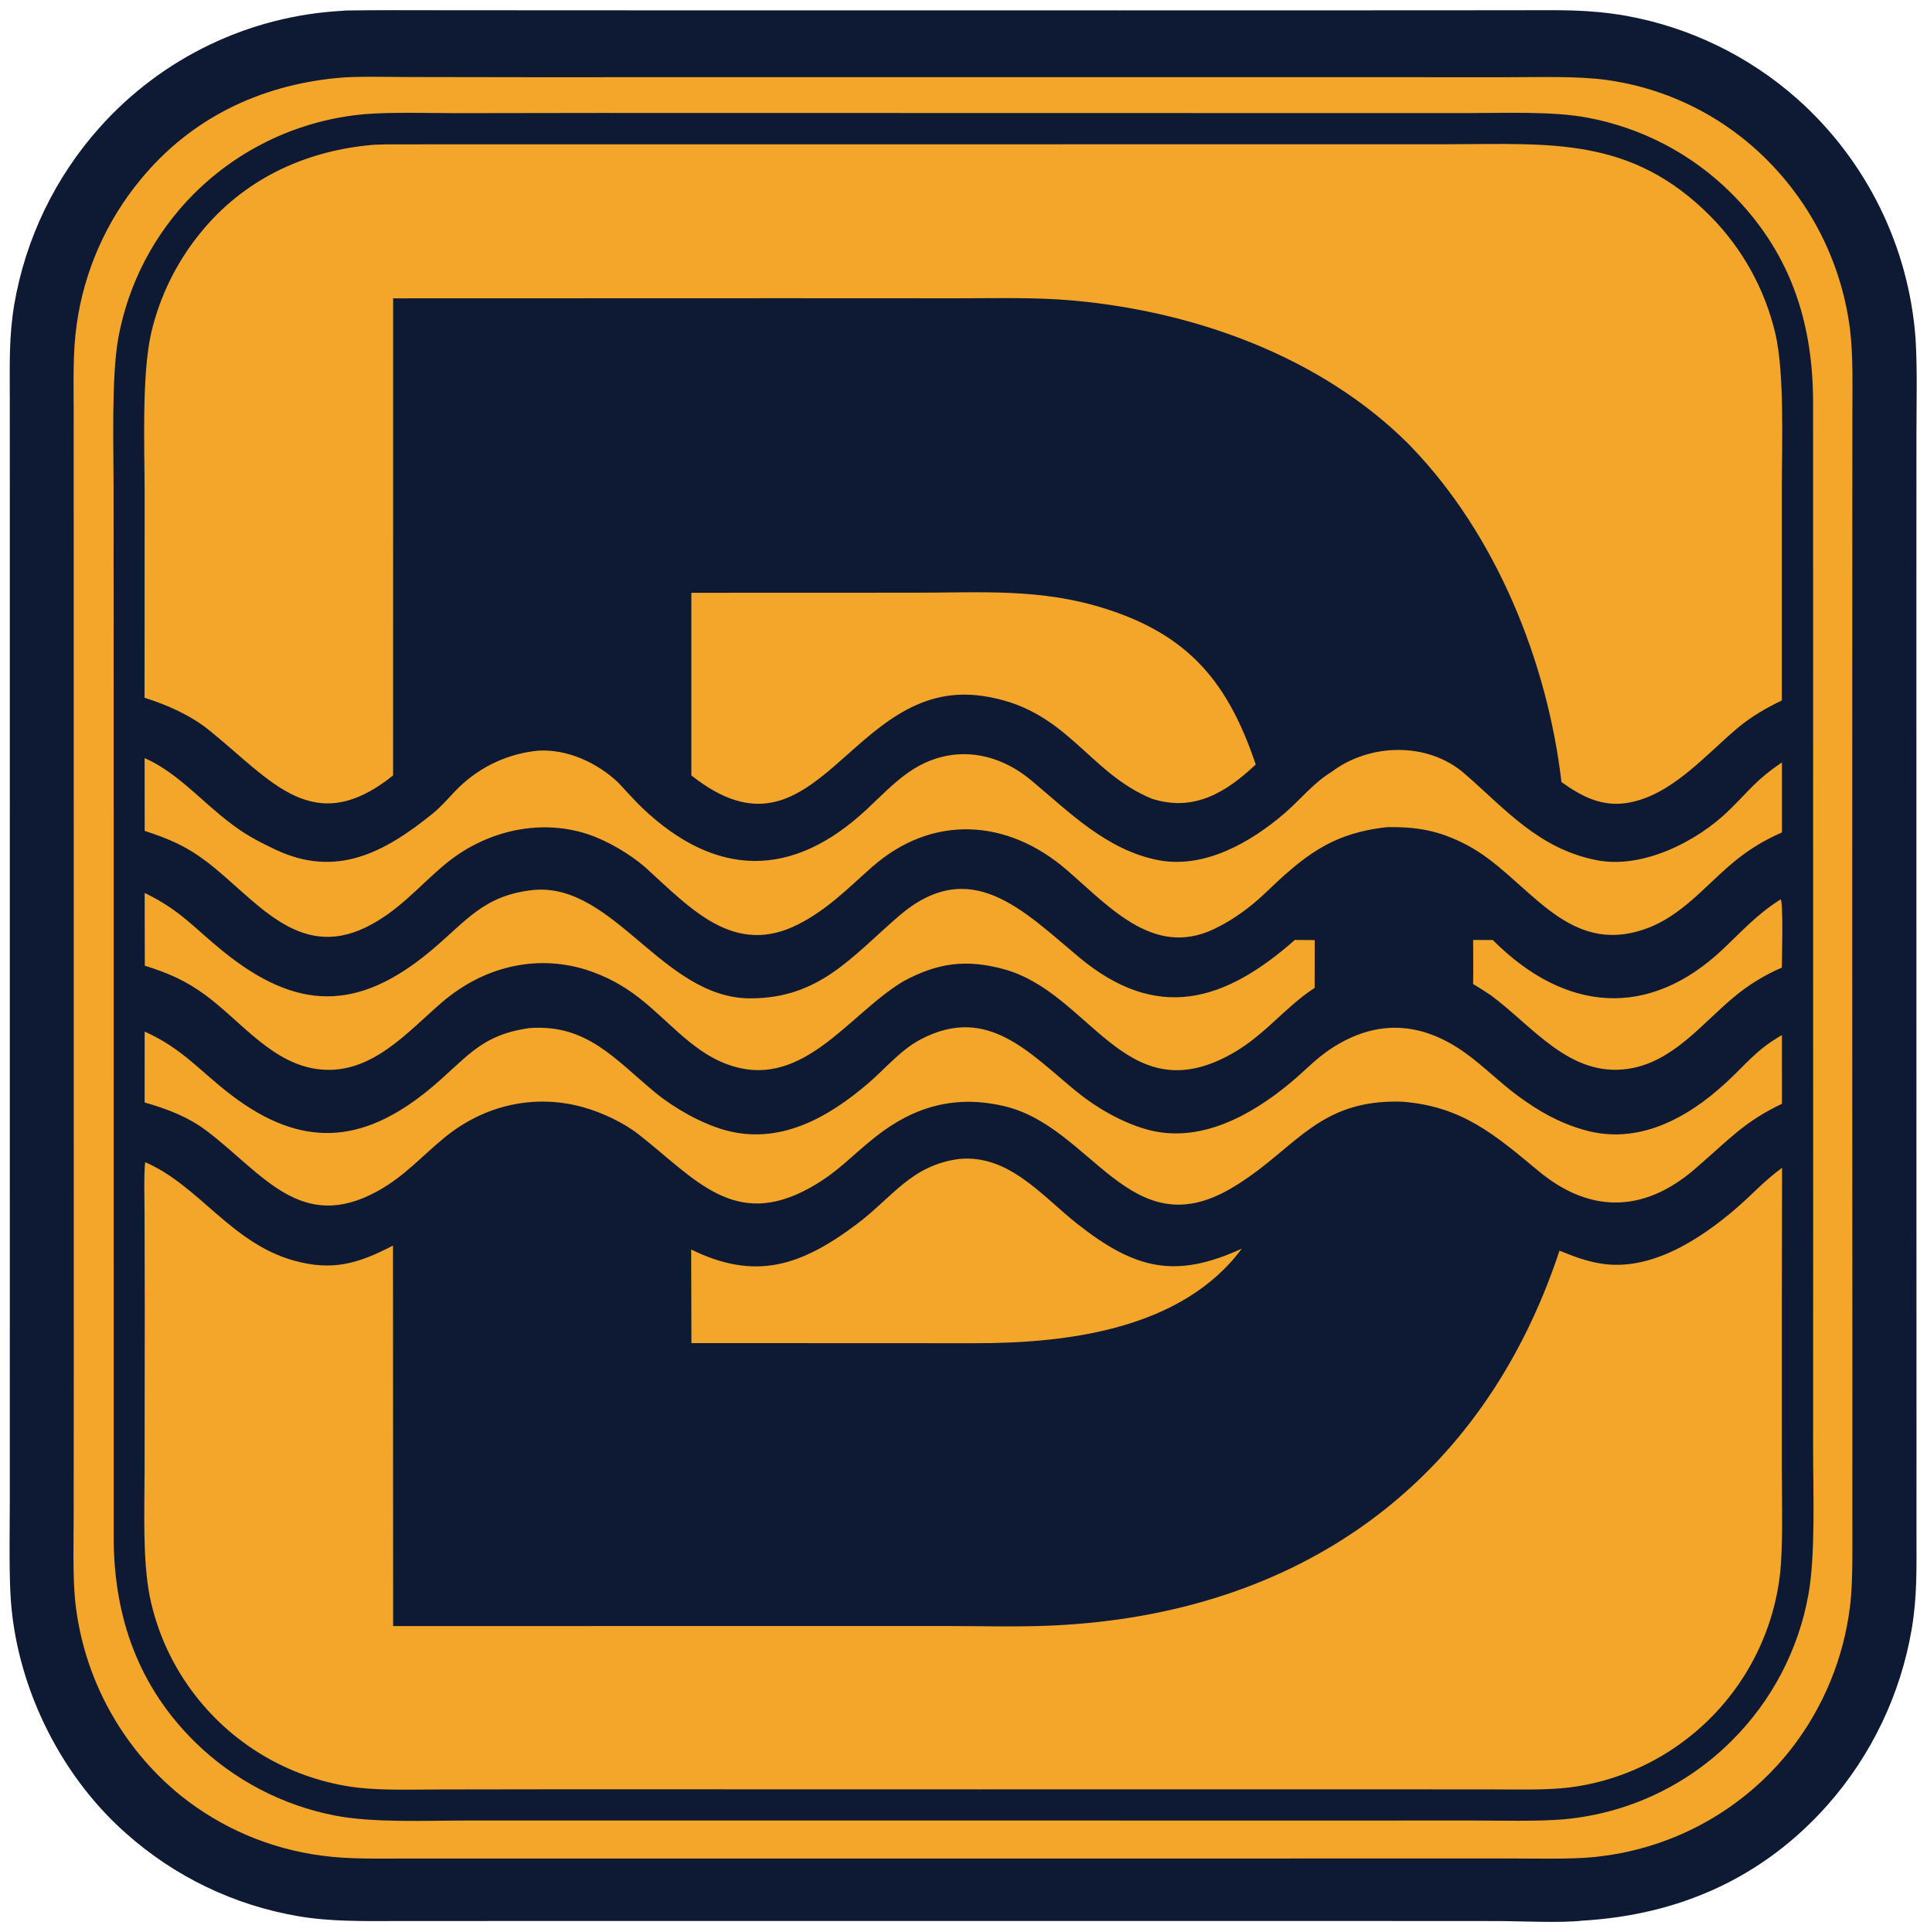
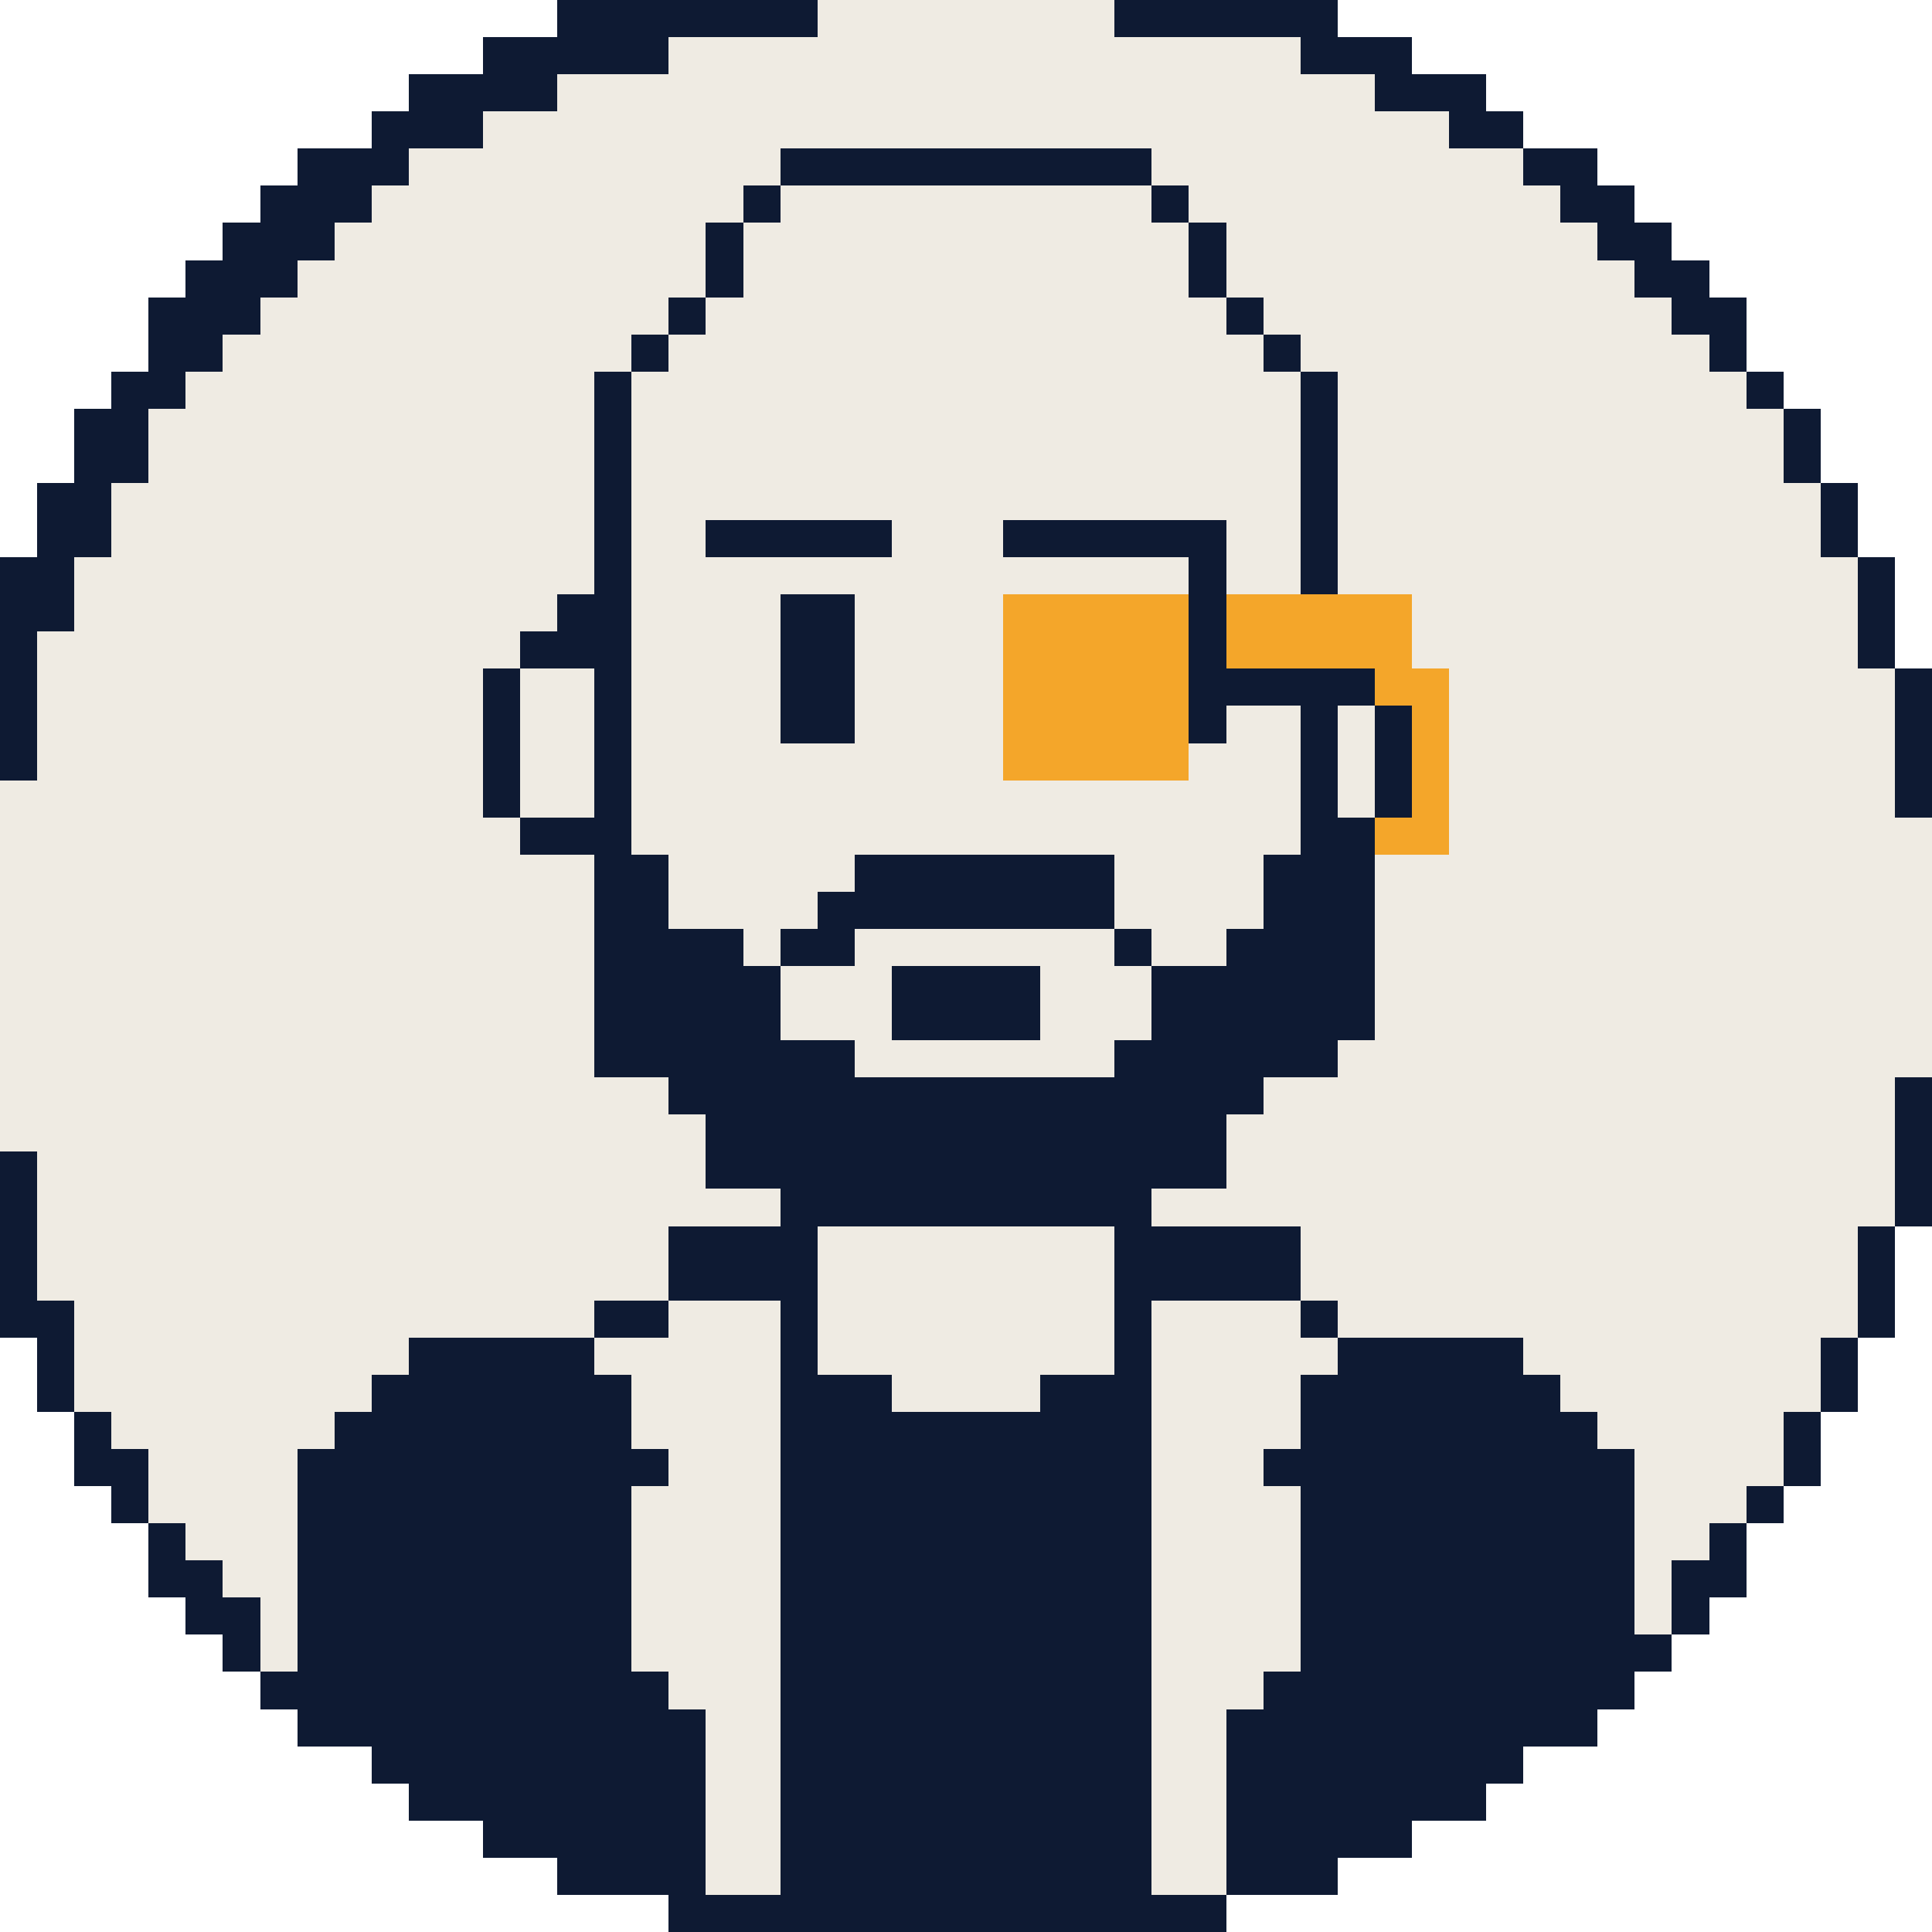
- <svg xmlns="http://www.w3.org/2000/svg" width="1603" height="1608" viewBox="222.7 218.9 1603.5 1607.6">
-   <path fill="#0e1a33" d="M508.13 227.436c.67-.076 1.917-.236 2.865-.25 25.495-.382 51.155-.251 76.635-.216l137.149.077 430.211.046 258.18-.054 76.57-.069c31.82-.003 55.09-.834 86.74 4.67a293.6 293.6 0 0 1 141.88 68.828 296.26 296.26 0 0 1 98.83 200.064c1.54 24.506.73 54.578.72 79.594l-.04 136.189.03 431.855.05 270.52-.01 77.31c-.01 27.56.68 51.37-3.96 78.7a296.2 296.2 0 0 1-70.34 146.81c-53.72 60.42-123.31 91.21-203.39 95.96-19.18 2.14-50.88.4-70.86.37l-132.41-.07-417.886-.01-284.163.03-82.767.04c-27.187.01-54.186.57-81.102-4.02a288.06 288.06 0 0 1-143.939-69.42c-55.644-49.29-91.946-124.8-95.725-198.89-1.223-23.99-.533-54.14-.54-78.63l.011-141.83.009-432.653-.008-267.34-.033-76.587c-.004-26.796-.749-49.679 3.716-76.401a296.4 296.4 0 0 1 71.099-147.497 291.52 291.52 0 0 1 202.478-97.126" />
-   <path fill="#f4a62a" d="M503.109 283.402c14.993-1.65 43.278-.862 59.057-.827l101.198.16 346.516-.051 359.15.038 109.92.01c25.13-.026 56.28-1.008 80.51 2.193a233.5 233.5 0 0 1 111.96 47.111 242.37 242.37 0 0 1 91.24 161.003c2.63 21.672 1.94 47.629 1.91 69.683l-.04 93.53-.06 334.544.1 373.754-.02 117.21c-.06 21.77.7 53.16-1.92 74a241.2 241.2 0 0 1-48.57 118.24 237.6 237.6 0 0 1-160.23 90.06c-1.32.19-2.65.35-3.98.49-19.16 1.97-50.01 1.18-69.76 1.19l-116.21.02-379.856.02-327.828.01-94.343-.02c-23.471-.01-48.425.77-71.558-2.41a236.67 236.67 0 0 1-117.049-49.9 241.4 241.4 0 0 1-87.952-161.88c-2.12-21.36-1.301-50.15-1.275-72.13l.084-116.58-.026-382.78-.033-325.143-.02-93.761c-.001-23.788-.835-49.146 2.501-72.57a241.93 241.93 0 0 1 53.27-120.77c41.615-50.625 98.641-78.214 163.314-84.444" />
-   <path fill="#0e1a33" d="m721.404 312.491 581.036.104 141.53.007c30.19-.016 71.81-1.675 100.09 3.814a228.98 228.98 0 0 1 119.18 62.336c48.78 48.383 68.3 105.894 68.64 173.408l.06 682.13-.03 191c0 35.26 2.04 88.23-3.95 120.89a228.53 228.53 0 0 1-63.54 121.26 226.2 226.2 0 0 1-140.09 65.69c-21.36 1.87-53.58 1-75.8 1.01l-115.51.02-572.708-.03-149.83.01c-33.348.01-76.768 2.02-108.51-4.05a228.46 228.46 0 0 1-116.653-60.97c-47.208-46.3-67.527-103.7-67.973-168.87l-.023-683.392-.076-192.707c-.014-34.262-1.839-92.258 3.906-124.178a227.7 227.7 0 0 1 62.346-119.544 229.26 229.26 0 0 1 143.052-66.944c21.301-1.806 54.834-.851 77.014-.829z" />
-   <path fill="#f4a62a" d="M529.496 339.389c7.273-.938 23.384-.752 30.887-.769l52.631-.017 180.817.009 634.129-.08c84.65-.053 152.13-6.928 218.51 59.971a206.4 206.4 0 0 1 53.91 97.272c7.89 33.156 5.48 93.564 5.48 130.25v175.61c-12.9 6.141-25.19 13.278-36.23 22.457-27.03 22.477-55.01 56.221-91.41 62.653-21.79 3.85-38.65-4.971-55.8-17.176-11.65-100.066-54.33-205.651-124.79-278.855a121 121 0 0 0-3.15-3.261c-72.74-72.142-176.76-109.416-277.28-118.67-32.92-3.031-64.26-1.961-97.26-1.989l-143.64-.062-326.355.095-.041 397.233c-66.448 53.102-101.076 4.312-153.102-37.662-15.489-12.497-34.875-21.047-53.771-27.034l.055-170.49c-.057-38.501-2.5-97.832 5.436-133.139a206.1 206.1 0 0 1 41.181-83.63c35.311-43.429 84.659-67.19 139.793-72.716M343.543 1186.05c44.536 19.14 71.565 67.32 123.664 81.87 32.179 8.99 53.662 2.62 82.613-12.46l.117 316.8 319.296-.06 142.257.01c29.1 0 58.89.93 87.91-.44 203.49-9.61 356.93-117.26 421.41-312.08 11.29 4.65 22.7 8.92 34.82 10.82 41.48 6.49 82.55-20.45 112.56-46.35 13.84-11.95 22.08-21.82 37.87-33.45l-.19 109.79.01 142.67c.02 24.79 1.05 60.81-1.39 84.62-5.89 53.71-33 102.84-75.29 136.47a200.73 200.73 0 0 1-99.22 42.25c-19.18 2.49-45.03 1.73-65.01 1.72l-97.69-.06-329.9.03-347.955-.07-99.234.14c-21.998.07-48.653.93-69.947-1.53a201.36 201.36 0 0 1-134.62-76.28 199.3 199.3 0 0 1-38.315-83.08c-6.031-31.26-4.299-71.7-4.26-104.39l.146-135.34-.179-79.01c-.036-10.59-.653-33.04.527-42.59" />
-   <path fill="#f4a62a" d="M670.906 843.405c24.198-1.374 49.001 10.102 66.34 26.533 6.685 7.02 13.314 14.72 20.283 21.335 61.215 58.095 124.713 58.802 186.549 1.076 11.171-10.428 22.405-22.23 35.083-31.022 33.029-22.986 71.519-18.553 101.829 6.742 32.17 26.839 62.6 57.884 105.49 66.426 38.45 7.658 77.51-14.805 105.58-39.028 13.2-11.383 23.74-25.044 38.94-34.323 31.45-23.881 79.82-25.449 110.7 1.339 34.16 29.635 61.53 62.569 110.07 72.121 37.97 7.474 83.33-15.288 110.22-41.591 17.76-17.376 22.18-25.009 43.95-39.831l.02 58.34a163.2 163.2 0 0 0-41.71 25.925c-22.58 18.995-42.36 43.971-71.97 54.393-67.5 23.75-98.33-43.542-148.72-69.953-22.82-11.962-41.46-15.248-66.49-14.755-46.94 5.185-69.49 24.487-102.34 55.877-10.36 9.899-24.24 20.156-36.93 26.618-52.56 28.633-90.16-14.924-127.15-46.893-49.44-42.734-111.958-46.603-162.079-2.444-20.122 17.728-36.64 34.909-60.819 47.41-54.136 27.99-90.552-13.397-127.856-47.062-12.707-11.131-31.986-22.532-48.35-27.828-41.229-13.343-86.249-1.808-118.93 25.676-22.211 18.679-38.56 38.864-65.097 51.867-57.412 28.127-92.169-23.565-132.667-54.401-17.525-13.343-31.431-19.009-51.723-25.769l-.062-60.58c23.676 10.302 42.729 30.673 62.586 47.136 17.045 14.131 26.724 19.689 45.984 28.876 50.65 24.159 90.768 2.935 131.216-29.812 8.562-6.931 14.192-14.477 21.982-21.96a109.47 109.47 0 0 1 66.071-30.438M663.888 1074.35c47.441-3.28 70.662 26.01 104.157 53.66 15.535 12.83 38.223 25.73 57.922 31.27 45.497 12.8 86.112-10.3 119.702-39.16 14.654-12.59 26.683-27.66 43.925-36.61 55.446-28.77 90.006 11.82 129.746 44.16 16.3 13.27 37.15 25.13 57.22 30.91 44.1 12.72 87.32-11.24 120.32-38.7 14.95-12.45 23.22-22.76 41.08-32.84 36.17-20.44 71.09-15.77 104.31 7.97 15.32 10.95 29.13 25.05 44.42 36.21 17.47 12.75 33.64 21.91 54.31 27.89 44.9 13 85.87-9.33 118.25-39.13 17.48-16.09 25.23-27.47 46.67-39.75l.04 57.2c-31.06 14.72-44 29.68-69.1 51.3-42.43 38.62-88.65 41.99-133.63 4.6-36.15-30.05-63.55-53.86-113.41-57.66-71.54-2.38-89.15 40.97-142.37 72.16-84.47 49.51-115.73-51.14-188.66-68.4-40.36-9.55-74.892-.16-107.362 25.52-20.442 16.17-30.995 29.17-53.932 42.07-63.519 35.73-96.145-7.21-143.166-44.09-12.555-9.85-30.613-18.33-46.284-22.68-40.982-11.38-82.663-1.47-115.334 25.29-19.476 15.96-33.346 32.24-55.584 44.52-64.027 35.38-95.792-14.77-142.299-50.02-15.535-11.77-33.136-18.44-51.751-23.71l.031-59.02c31.626 14.13 45.999 33.01 72.548 53.16 57.605 43.72 107.873 41.03 163.554-4.38 31.326-25.54 42.075-46.04 84.677-51.74" />
-   <path fill="#f4a62a" d="m798.174 711.97 185.596-.064c56.03.054 105.04-3.922 159.41 13.438 69.99 22.347 101.93 62.027 124.78 129.588-24.92 23.517-51.65 39.584-86.3 28.555-54.37-22.15-70.84-75.74-141.69-85.698-110.264-15.497-136.755 149.552-241.79 66.233zM666.94 959.38c66.894-5.992 107.649 90.3 180.348 90.26 57.261-.03 83.834-34.12 123.351-68.309 59.631-51.594 103.571-4.851 150.271 34.109 64.81 54.06 121.05 37.32 179.58-14.43l16.57.11-.06 39.81c-26.49 17.18-42.65 41.52-73.74 57.42-84.93 43.43-113.74-53.24-184.53-72.87-31.88-8.83-55.8-5.31-84.033 9.93-46.442 27.62-85.378 94.05-149.486 68.05-27.539-11.17-47.432-36.34-70.502-54.2a139.7 139.7 0 0 0-44.11-23.45c-42.854-13.33-86.283-1.76-119.819 26.98-28.879 24.75-58.265 59.84-100.676 56.11-39.692-3.49-66.009-39.45-95.867-61.58-16.719-12.4-31.406-18.73-51.006-24.88l-.122-60.576c29.838 14.456 40.654 28.712 65.454 48.756 61.061 49.36 111.653 50.31 172.386-.27 29.889-24.894 43.94-46.551 85.991-50.97M1021 1183.35c41.43-3.97 69.03 30.83 98.33 53.96 48.4 38.22 81.9 45.97 137.02 20.71-49.77 67.14-145.08 78.87-222.85 78.74l-235.281-.1-.194-77.93c53.32 26.2 91.171 13.83 137.518-20.88 30.213-22.64 45.388-49.15 85.457-54.5M1704.97 967.151c2.2 4.294.98 48.779.9 56.889a161 161 0 0 0-39.89 24.53c-26.72 22.09-50.94 54.34-88.18 59.76-48.76 7.11-79.34-35.7-114.51-61.51-4.73-3.16-9.53-6.2-14.4-9.13.24-11.97.03-24.61.02-36.64l16.32-.02c60.03 60.21 129.84 66.37 192.05 7.24 16.16-15.366 28.53-29.079 47.69-41.119" />
+ <svg xmlns="http://www.w3.org/2000/svg" shape-rendering="crispEdges" viewBox="0 0 52 52">
+   <path fill="#0e1a33" d="M15 0h7v1h-7zM30 0h6v1h-6zM13 1h5v1h-5zM35 1h3v1h-3zM11 2h4v1h-4zM37 2h3v1h-3zM10 3h3v1h-3zM39 3h2v1h-2zM8 4h3v1H8zM21 4h10v1H21zM41 4h2v1h-2zM7 5h3v1H7zM20 5h1v1h-1zM31 5h1v1h-1zM42 5h2v1h-2zM6 6h3v1H6zM19 6h1v1h-1zM32 6h1v1h-1zM43 6h2v1h-2zM5 7h3v1H5zM19 7h1v1h-1zM32 7h1v1h-1zM44 7h2v1h-2zM4 8h3v1H4zM18 8h1v1h-1zM33 8h1v1h-1zM45 8h2v1h-2zM4 9h2v1H4zM17 9h1v1h-1zM34 9h1v1h-1zM46 9h1v1h-1zM3 10h2v1H3zM16 10h1v1h-1zM35 10h1v1h-1zM47 10h1v1h-1zM2 11h2v1H2zM16 11h1v1h-1zM35 11h1v1h-1zM48 11h1v1h-1zM2 12h2v1H2zM16 12h1v1h-1zM35 12h1v1h-1zM48 12h1v1h-1zM1 13h2v1H1zM16 13h1v1h-1zM35 13h1v1h-1zM49 13h1v1h-1zM1 14h2v1H1zM16 14h1v1h-1zM19 14h5v1h-5zM27 14h6v1h-6zM35 14h1v1h-1zM49 14h1v1h-1zM0 15h2v1H0zM16 15h1v1h-1zM32 15h1v1h-1zM35 15h1v1h-1zM50 15h1v1h-1zM0 16h2v1H0zM15 16h2v1h-2zM21 16h2v1h-2zM32 16h1v1h-1zM50 16h1v1h-1zM0 17h1v1H0zM14 17h3v1h-3zM21 17h2v1h-2zM32 17h1v1h-1zM50 17h1v1h-1zM0 18h1v1H0zM13 18h1v1h-1zM16 18h1v1h-1zM21 18h2v1h-2zM32 18h5v1h-5zM51 18h1v1h-1zM0 19h1v1H0zM13 19h1v1h-1zM16 19h1v1h-1zM21 19h2v1h-2zM32 19h1v1h-1zM35 19h1v1h-1zM37 19h1v1h-1zM51 19h1v1h-1zM0 20h1v1H0zM13 20h1v1h-1zM16 20h1v1h-1zM35 20h1v1h-1zM37 20h1v1h-1zM51 20h1v1h-1zM13 21h1v1h-1zM16 21h1v1h-1zM35 21h1v1h-1zM37 21h1v1h-1zM51 21h1v1h-1zM14 22h3v1h-3zM35 22h2v1h-2zM16 23h2v1h-2zM23 23h7v1h-7zM34 23h3v1h-3zM16 24h2v1h-2zM22 24h8v1h-8zM34 24h3v1h-3zM16 25h4v1h-4zM21 25h2v1h-2zM30 25h1v1h-1zM33 25h4v1h-4zM16 26h5v1h-5zM24 26h4v1h-4zM31 26h6v1h-6zM16 27h5v1h-5zM24 27h4v1h-4zM31 27h6v1h-6zM16 28h7v1h-7zM30 28h6v1h-6zM18 29h16v1H18zM51 29h1v1h-1zM19 30h14v1H19zM51 30h1v1h-1zM0 31h1v1H0zM19 31h14v1H19zM51 31h1v1h-1zM0 32h1v1H0zM21 32h10v1H21zM51 32h1v1h-1zM0 33h1v1H0zM18 33h4v1h-4zM30 33h5v1h-5zM50 33h1v1h-1zM0 34h1v1H0zM18 34h4v1h-4zM30 34h5v1h-5zM50 34h1v1h-1zM0 35h2v1H0zM16 35h2v1h-2zM21 35h1v1h-1zM30 35h1v1h-1zM35 35h1v1h-1zM50 35h1v1h-1zM1 36h1v1H1zM11 36h5v1h-5zM21 36h1v1h-1zM30 36h1v1h-1zM36 36h5v1h-5zM49 36h1v1h-1zM1 37h1v1H1zM10 37h7v1h-7zM21 37h3v1h-3zM28 37h3v1h-3zM35 37h7v1h-7zM49 37h1v1h-1zM2 38h1v1H2zM9 38h8v1H9zM21 38h10v1H21zM35 38h8v1h-8zM48 38h1v1h-1zM2 39h2v1H2zM8 39h10v1H8zM21 39h10v1H21zM34 39h10v1H34zM48 39h1v1h-1zM3 40h1v1H3zM8 40h9v1H8zM21 40h10v1H21zM35 40h9v1h-9zM47 40h1v1h-1zM4 41h1v1H4zM8 41h9v1H8zM21 41h10v1H21zM35 41h9v1h-9zM46 41h1v1h-1zM4 42h2v1H4zM8 42h9v1H8zM21 42h10v1H21zM35 42h9v1h-9zM45 42h2v1h-2zM5 43h2v1H5zM8 43h9v1H8zM21 43h10v1H21zM35 43h9v1h-9zM45 43h1v1h-1zM6 44h1v1H6zM8 44h9v1H8zM21 44h10v1H21zM35 44h10v1H35zM7 45h11v1H7zM21 45h10v1H21zM34 45h10v1H34zM8 46h11v1H8zM21 46h10v1H21zM33 46h10v1H33zM10 47h9v1h-9zM21 47h10v1H21zM33 47h8v1h-8zM11 48h8v1h-8zM21 48h10v1H21zM33 48h7v1h-7zM13 49h6v1h-6zM21 49h10v1H21zM33 49h5v1h-5zM15 50h4v1h-4zM21 50h10v1H21zM33 50h3v1h-3zM18 51h15v1H18z" />
+   <path fill="#efebe3" d="M22 0h8v1h-8zM18 1h17v1H18zM15 2h22v1H15zM13 3h26v1H13zM11 4h10v1H11zM31 4h10v1H31zM10 5h10v1H10zM21 5h10v1H21zM32 5h10v1H32zM9 6h10v1H9zM20 6h12v1H20zM33 6h10v1H33zM8 7h11v1H8zM20 7h12v1H20zM33 7h11v1H33zM7 8h11v1H7zM19 8h14v1H19zM34 8h11v1H34zM6 9h11v1H6zM18 9h16v1H18zM35 9h11v1H35zM5 10h11v1H5zM17 10h18v1H17zM36 10h11v1H36zM4 11h12v1H4zM17 11h18v1H17zM36 11h12v1H36zM4 12h12v1H4zM17 12h18v1H17zM36 12h12v1H36zM3 13h13v1H3zM17 13h18v1H17zM36 13h13v1H36zM3 14h13v1H3zM17 14h2v1h-2zM24 14h3v1h-3zM33 14h2v1h-2zM36 14h13v1H36zM2 15h14v1H2zM17 15h15v1H17zM33 15h2v1h-2zM36 15h14v1H36zM2 16h13v1H2zM17 16h4v1h-4zM23 16h4v1h-4zM38 16h12v1H38zM1 17h13v1H1zM17 17h4v1h-4zM23 17h4v1h-4zM38 17h12v1H38zM1 18h12v1H1zM14 18h2v1h-2zM17 18h4v1h-4zM23 18h4v1h-4zM39 18h12v1H39zM1 19h12v1H1zM14 19h2v1h-2zM17 19h4v1h-4zM23 19h4v1h-4zM33 19h2v1h-2zM36 19h1v1h-1zM39 19h12v1H39zM1 20h12v1H1zM14 20h2v1h-2zM17 20h10v1H17zM32 20h3v1h-3zM36 20h1v1h-1zM39 20h12v1H39zM0 21h13v1H0zM14 21h2v1h-2zM17 21h18v1H17zM36 21h1v1h-1zM39 21h12v1H39zM0 22h14v1H0zM17 22h18v1H17zM39 22h13v1H39zM0 23h16v1H0zM18 23h5v1h-5zM30 23h4v1h-4zM37 23h15v1H37zM0 24h16v1H0zM18 24h4v1h-4zM30 24h4v1h-4zM37 24h15v1H37zM0 25h16v1H0zM20 25h1v1h-1zM23 25h7v1h-7zM31 25h2v1h-2zM37 25h15v1H37zM0 26h16v1H0zM21 26h3v1h-3zM28 26h3v1h-3zM37 26h15v1H37zM0 27h16v1H0zM21 27h3v1h-3zM28 27h3v1h-3zM37 27h15v1H37zM0 28h16v1H0zM23 28h7v1h-7zM36 28h16v1H36zM0 29h18v1H0zM34 29h17v1H34zM0 30h19v1H0zM33 30h18v1H33zM1 31h18v1H1zM33 31h18v1H33zM1 32h20v1H1zM31 32h20v1H31zM1 33h17v1H1zM22 33h8v1h-8zM35 33h15v1H35zM1 34h17v1H1zM22 34h8v1h-8zM35 34h15v1H35zM2 35h14v1H2zM18 35h3v1h-3zM22 35h8v1h-8zM31 35h4v1h-4zM36 35h14v1H36zM2 36h9v1H2zM16 36h5v1h-5zM22 36h8v1h-8zM31 36h5v1h-5zM41 36h8v1h-8zM2 37h8v1H2zM17 37h4v1h-4zM24 37h4v1h-4zM31 37h4v1h-4zM42 37h7v1h-7zM3 38h6v1H3zM17 38h4v1h-4zM31 38h4v1h-4zM43 38h5v1h-5zM4 39h4v1H4zM18 39h3v1h-3zM31 39h3v1h-3zM44 39h4v1h-4zM4 40h4v1H4zM17 40h4v1h-4zM31 40h4v1h-4zM44 40h3v1h-3zM5 41h3v1H5zM17 41h4v1h-4zM31 41h4v1h-4zM44 41h2v1h-2zM6 42h2v1H6zM17 42h4v1h-4zM31 42h4v1h-4zM44 42h1v1h-1zM7 43h1v1H7zM17 43h4v1h-4zM31 43h4v1h-4zM44 43h1v1h-1zM7 44h1v1H7zM17 44h4v1h-4zM31 44h4v1h-4zM18 45h3v1h-3zM31 45h3v1h-3zM19 46h2v1h-2zM31 46h2v1h-2zM19 47h2v1h-2zM31 47h2v1h-2zM19 48h2v1h-2zM31 48h2v1h-2zM19 49h2v1h-2zM31 49h2v1h-2zM19 50h2v1h-2zM31 50h2v1h-2z" />
+   <path fill="#f4a62a" d="M27 16h5v1h-5zM33 16h5v1h-5zM27 17h5v1h-5zM33 17h5v1h-5zM27 18h5v1h-5zM37 18h2v1h-2zM27 19h5v1h-5zM38 19h1v1h-1zM27 20h5v1h-5zM38 20h1v1h-1zM38 21h1v1h-1zM37 22h2v1h-2z" />
</svg>
